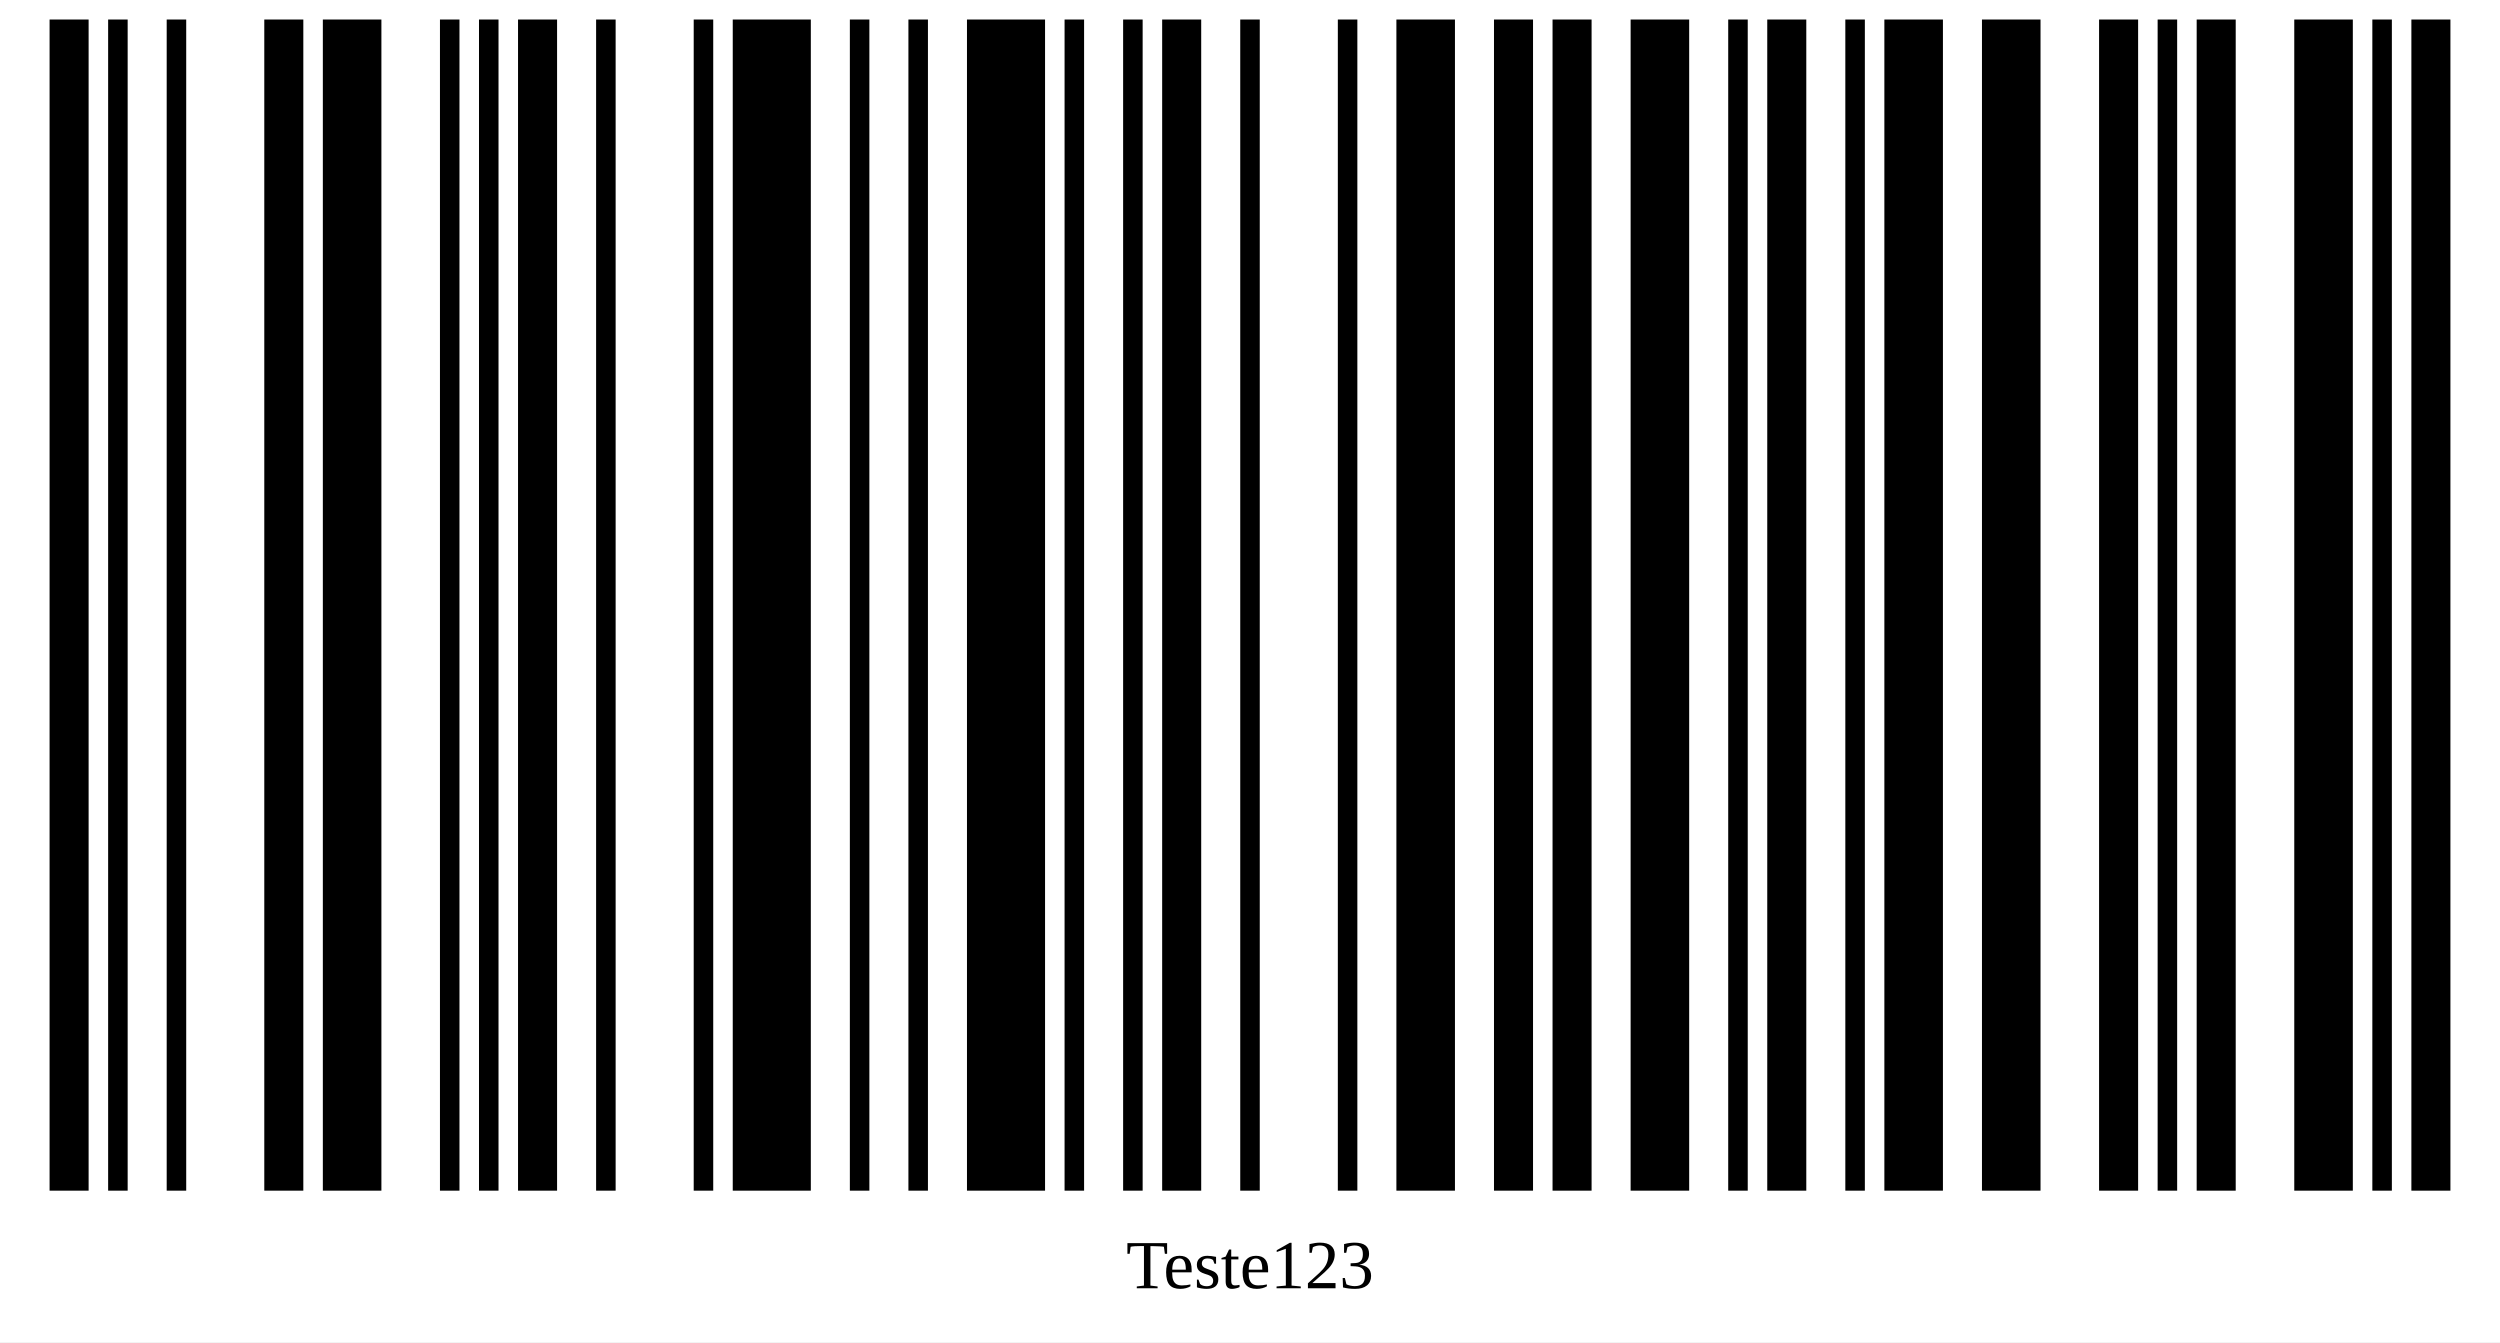
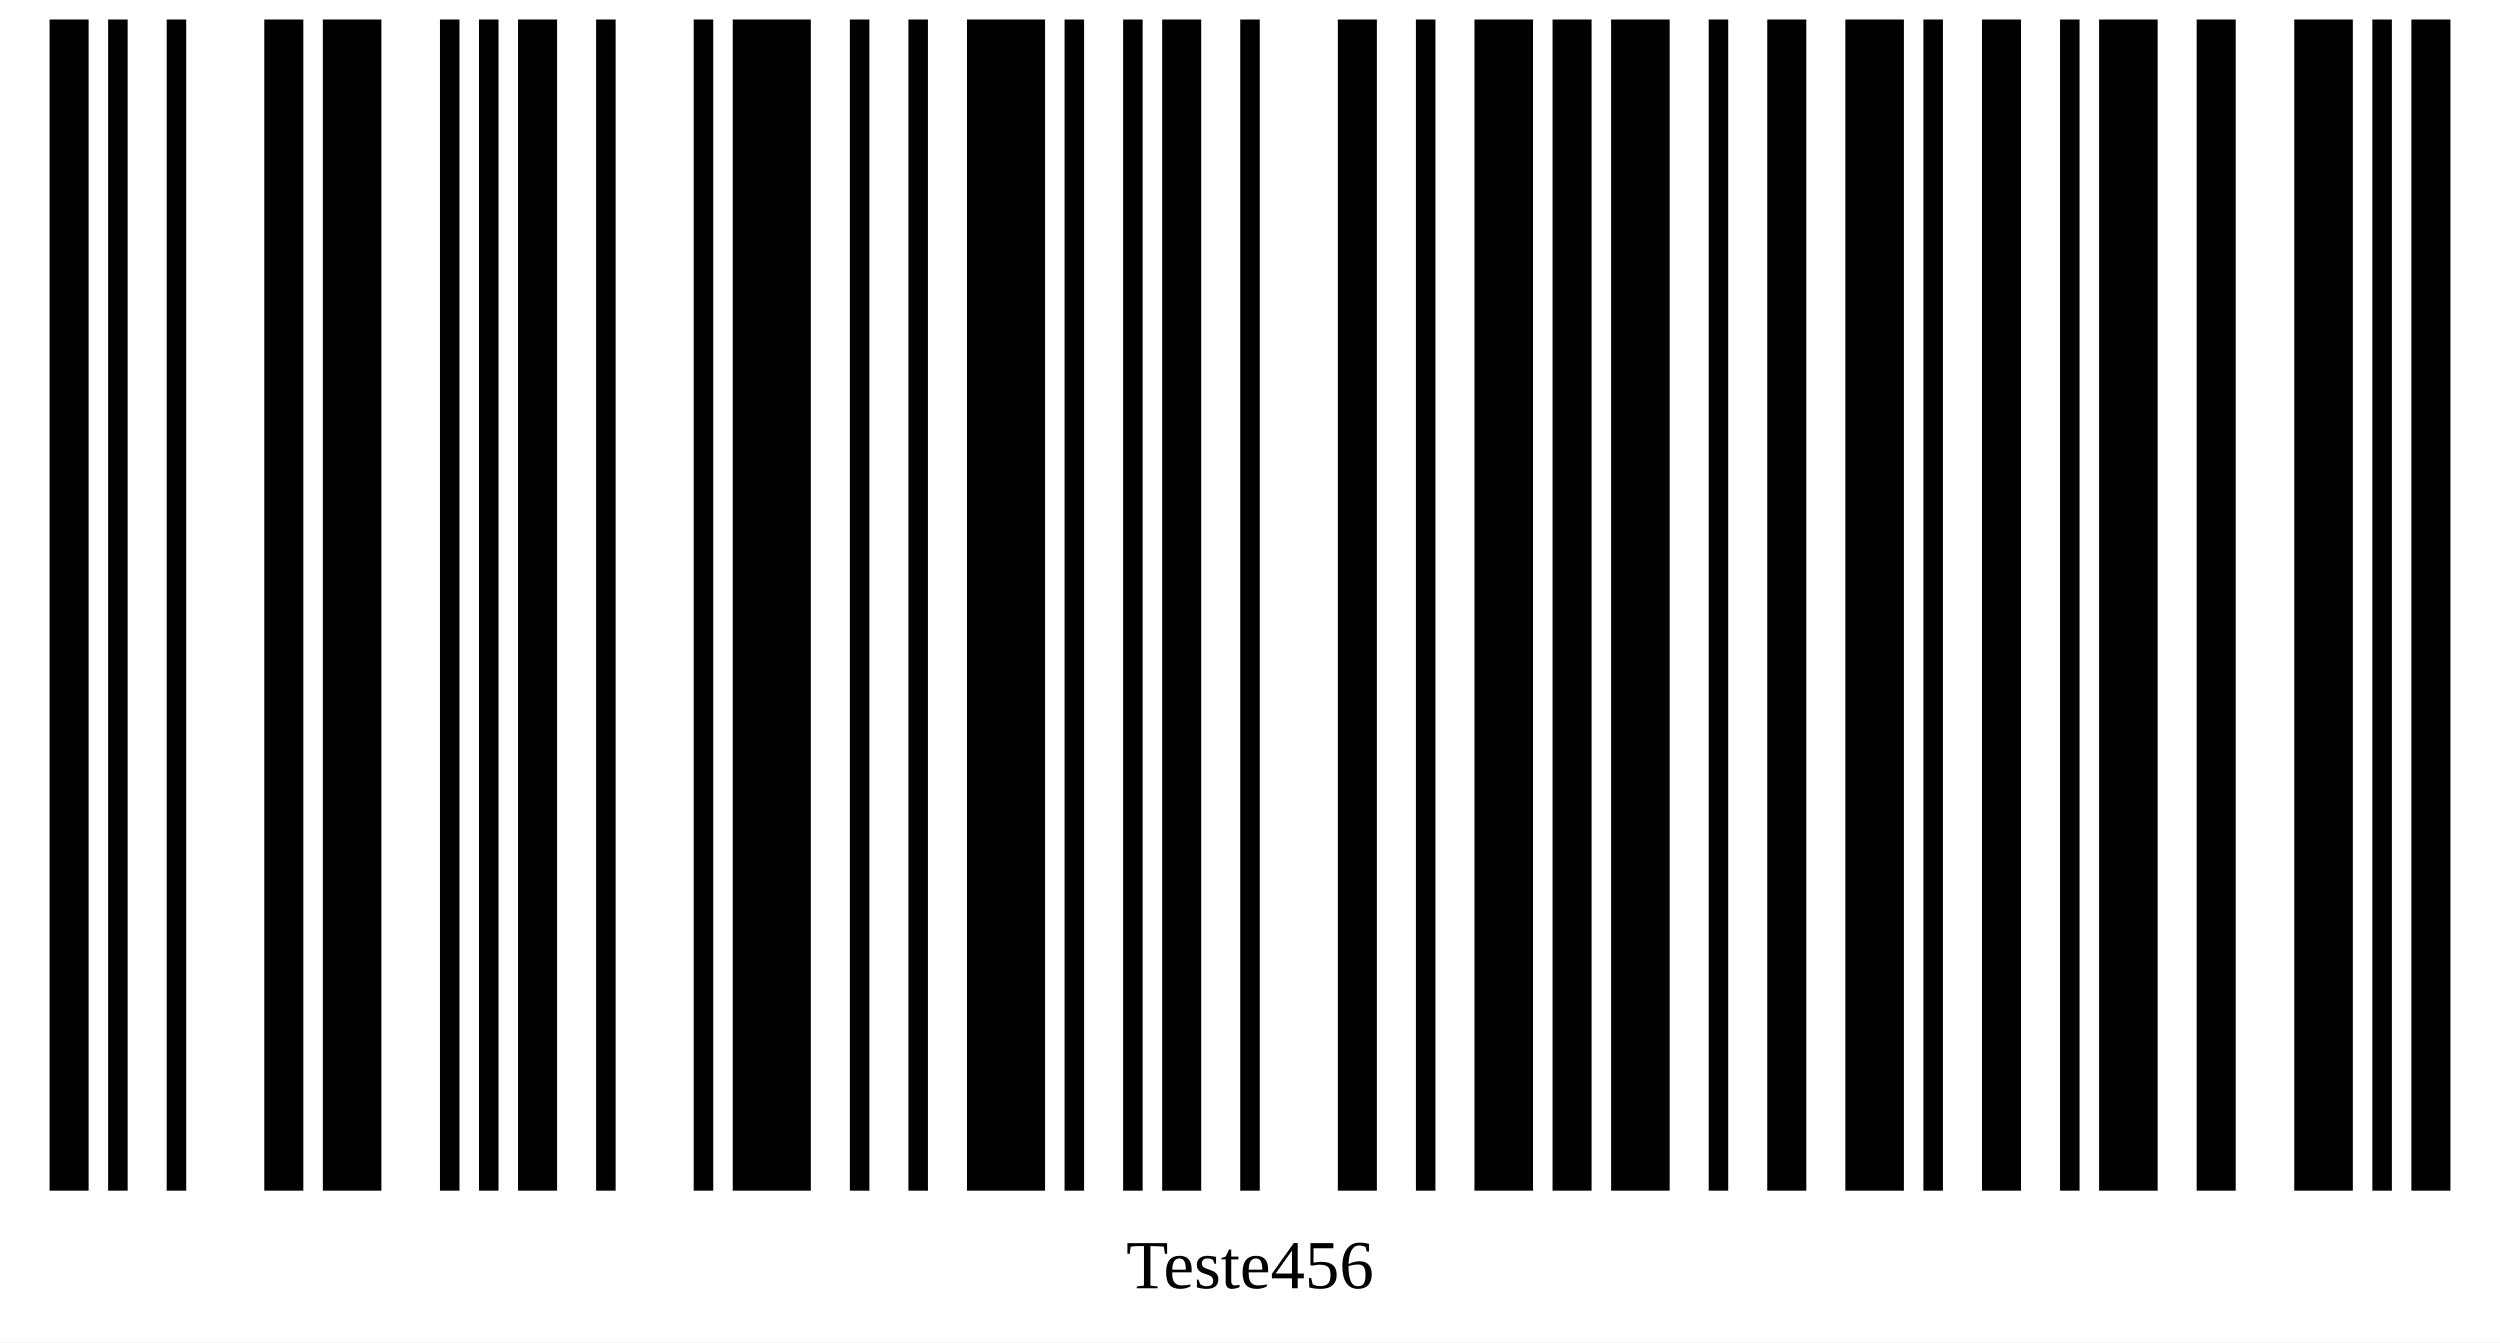
<svg xmlns="http://www.w3.org/2000/svg" version="1.1" width="128.080mm" height="68.764mm">
  <g id="barcode_group">
    <rect width="100%" height="100%" style="fill:white" />
    <rect x="2.540mm" y="1.000mm" width="2.000mm" height="60.000mm" style="fill:black;" />
    <rect x="5.540mm" y="1.000mm" width="1.000mm" height="60.000mm" style="fill:black;" />
    <rect x="8.540mm" y="1.000mm" width="1.000mm" height="60.000mm" style="fill:black;" />
    <rect x="13.540mm" y="1.000mm" width="2.000mm" height="60.000mm" style="fill:black;" />
    <rect x="16.540mm" y="1.000mm" width="3.000mm" height="60.000mm" style="fill:black;" />
    <rect x="22.540mm" y="1.000mm" width="1.000mm" height="60.000mm" style="fill:black;" />
    <rect x="24.540mm" y="1.000mm" width="1.000mm" height="60.000mm" style="fill:black;" />
    <rect x="26.540mm" y="1.000mm" width="2.000mm" height="60.000mm" style="fill:black;" />
    <rect x="30.540mm" y="1.000mm" width="1.000mm" height="60.000mm" style="fill:black;" />
    <rect x="35.540mm" y="1.000mm" width="1.000mm" height="60.000mm" style="fill:black;" />
    <rect x="37.540mm" y="1.000mm" width="4.000mm" height="60.000mm" style="fill:black;" />
    <rect x="43.540mm" y="1.000mm" width="1.000mm" height="60.000mm" style="fill:black;" />
    <rect x="46.540mm" y="1.000mm" width="1.000mm" height="60.000mm" style="fill:black;" />
    <rect x="49.540mm" y="1.000mm" width="4.000mm" height="60.000mm" style="fill:black;" />
    <rect x="54.540mm" y="1.000mm" width="1.000mm" height="60.000mm" style="fill:black;" />
    <rect x="57.540mm" y="1.000mm" width="1.000mm" height="60.000mm" style="fill:black;" />
    <rect x="59.540mm" y="1.000mm" width="2.000mm" height="60.000mm" style="fill:black;" />
    <rect x="63.540mm" y="1.000mm" width="1.000mm" height="60.000mm" style="fill:black;" />
-     <rect x="68.540mm" y="1.000mm" width="1.000mm" height="60.000mm" style="fill:black;" />
-     <rect x="71.540mm" y="1.000mm" width="3.000mm" height="60.000mm" style="fill:black;" />
-     <rect x="76.540mm" y="1.000mm" width="2.000mm" height="60.000mm" style="fill:black;" />
+     <rect x="68.540mm" y="1.000mm" width="2.000mm" height="60.000mm" style="fill:black;" />
+     <rect x="72.540mm" y="1.000mm" width="1.000mm" height="60.000mm" style="fill:black;" />
+     <rect x="75.540mm" y="1.000mm" width="3.000mm" height="60.000mm" style="fill:black;" />
    <rect x="79.540mm" y="1.000mm" width="2.000mm" height="60.000mm" style="fill:black;" />
-     <rect x="83.540mm" y="1.000mm" width="3.000mm" height="60.000mm" style="fill:black;" />
-     <rect x="88.540mm" y="1.000mm" width="1.000mm" height="60.000mm" style="fill:black;" />
+     <rect x="82.540mm" y="1.000mm" width="3.000mm" height="60.000mm" style="fill:black;" />
+     <rect x="87.540mm" y="1.000mm" width="1.000mm" height="60.000mm" style="fill:black;" />
    <rect x="90.540mm" y="1.000mm" width="2.000mm" height="60.000mm" style="fill:black;" />
-     <rect x="94.540mm" y="1.000mm" width="1.000mm" height="60.000mm" style="fill:black;" />
-     <rect x="96.540mm" y="1.000mm" width="3.000mm" height="60.000mm" style="fill:black;" />
-     <rect x="101.540mm" y="1.000mm" width="3.000mm" height="60.000mm" style="fill:black;" />
-     <rect x="107.540mm" y="1.000mm" width="2.000mm" height="60.000mm" style="fill:black;" />
-     <rect x="110.540mm" y="1.000mm" width="1.000mm" height="60.000mm" style="fill:black;" />
+     <rect x="94.540mm" y="1.000mm" width="3.000mm" height="60.000mm" style="fill:black;" />
+     <rect x="98.540mm" y="1.000mm" width="1.000mm" height="60.000mm" style="fill:black;" />
+     <rect x="101.540mm" y="1.000mm" width="2.000mm" height="60.000mm" style="fill:black;" />
+     <rect x="105.540mm" y="1.000mm" width="1.000mm" height="60.000mm" style="fill:black;" />
+     <rect x="107.540mm" y="1.000mm" width="3.000mm" height="60.000mm" style="fill:black;" />
    <rect x="112.540mm" y="1.000mm" width="2.000mm" height="60.000mm" style="fill:black;" />
    <rect x="117.540mm" y="1.000mm" width="3.000mm" height="60.000mm" style="fill:black;" />
    <rect x="121.540mm" y="1.000mm" width="1.000mm" height="60.000mm" style="fill:black;" />
    <rect x="123.540mm" y="1.000mm" width="2.000mm" height="60.000mm" style="fill:black;" />
-     <text x="64.040mm" y="66.000mm" style="fill:black;font-size:10pt;text-anchor:middle;">Teste123</text>
+     <text x="64.040mm" y="66.000mm" style="fill:black;font-size:10pt;text-anchor:middle;">Teste456</text>
  </g>
</svg>
